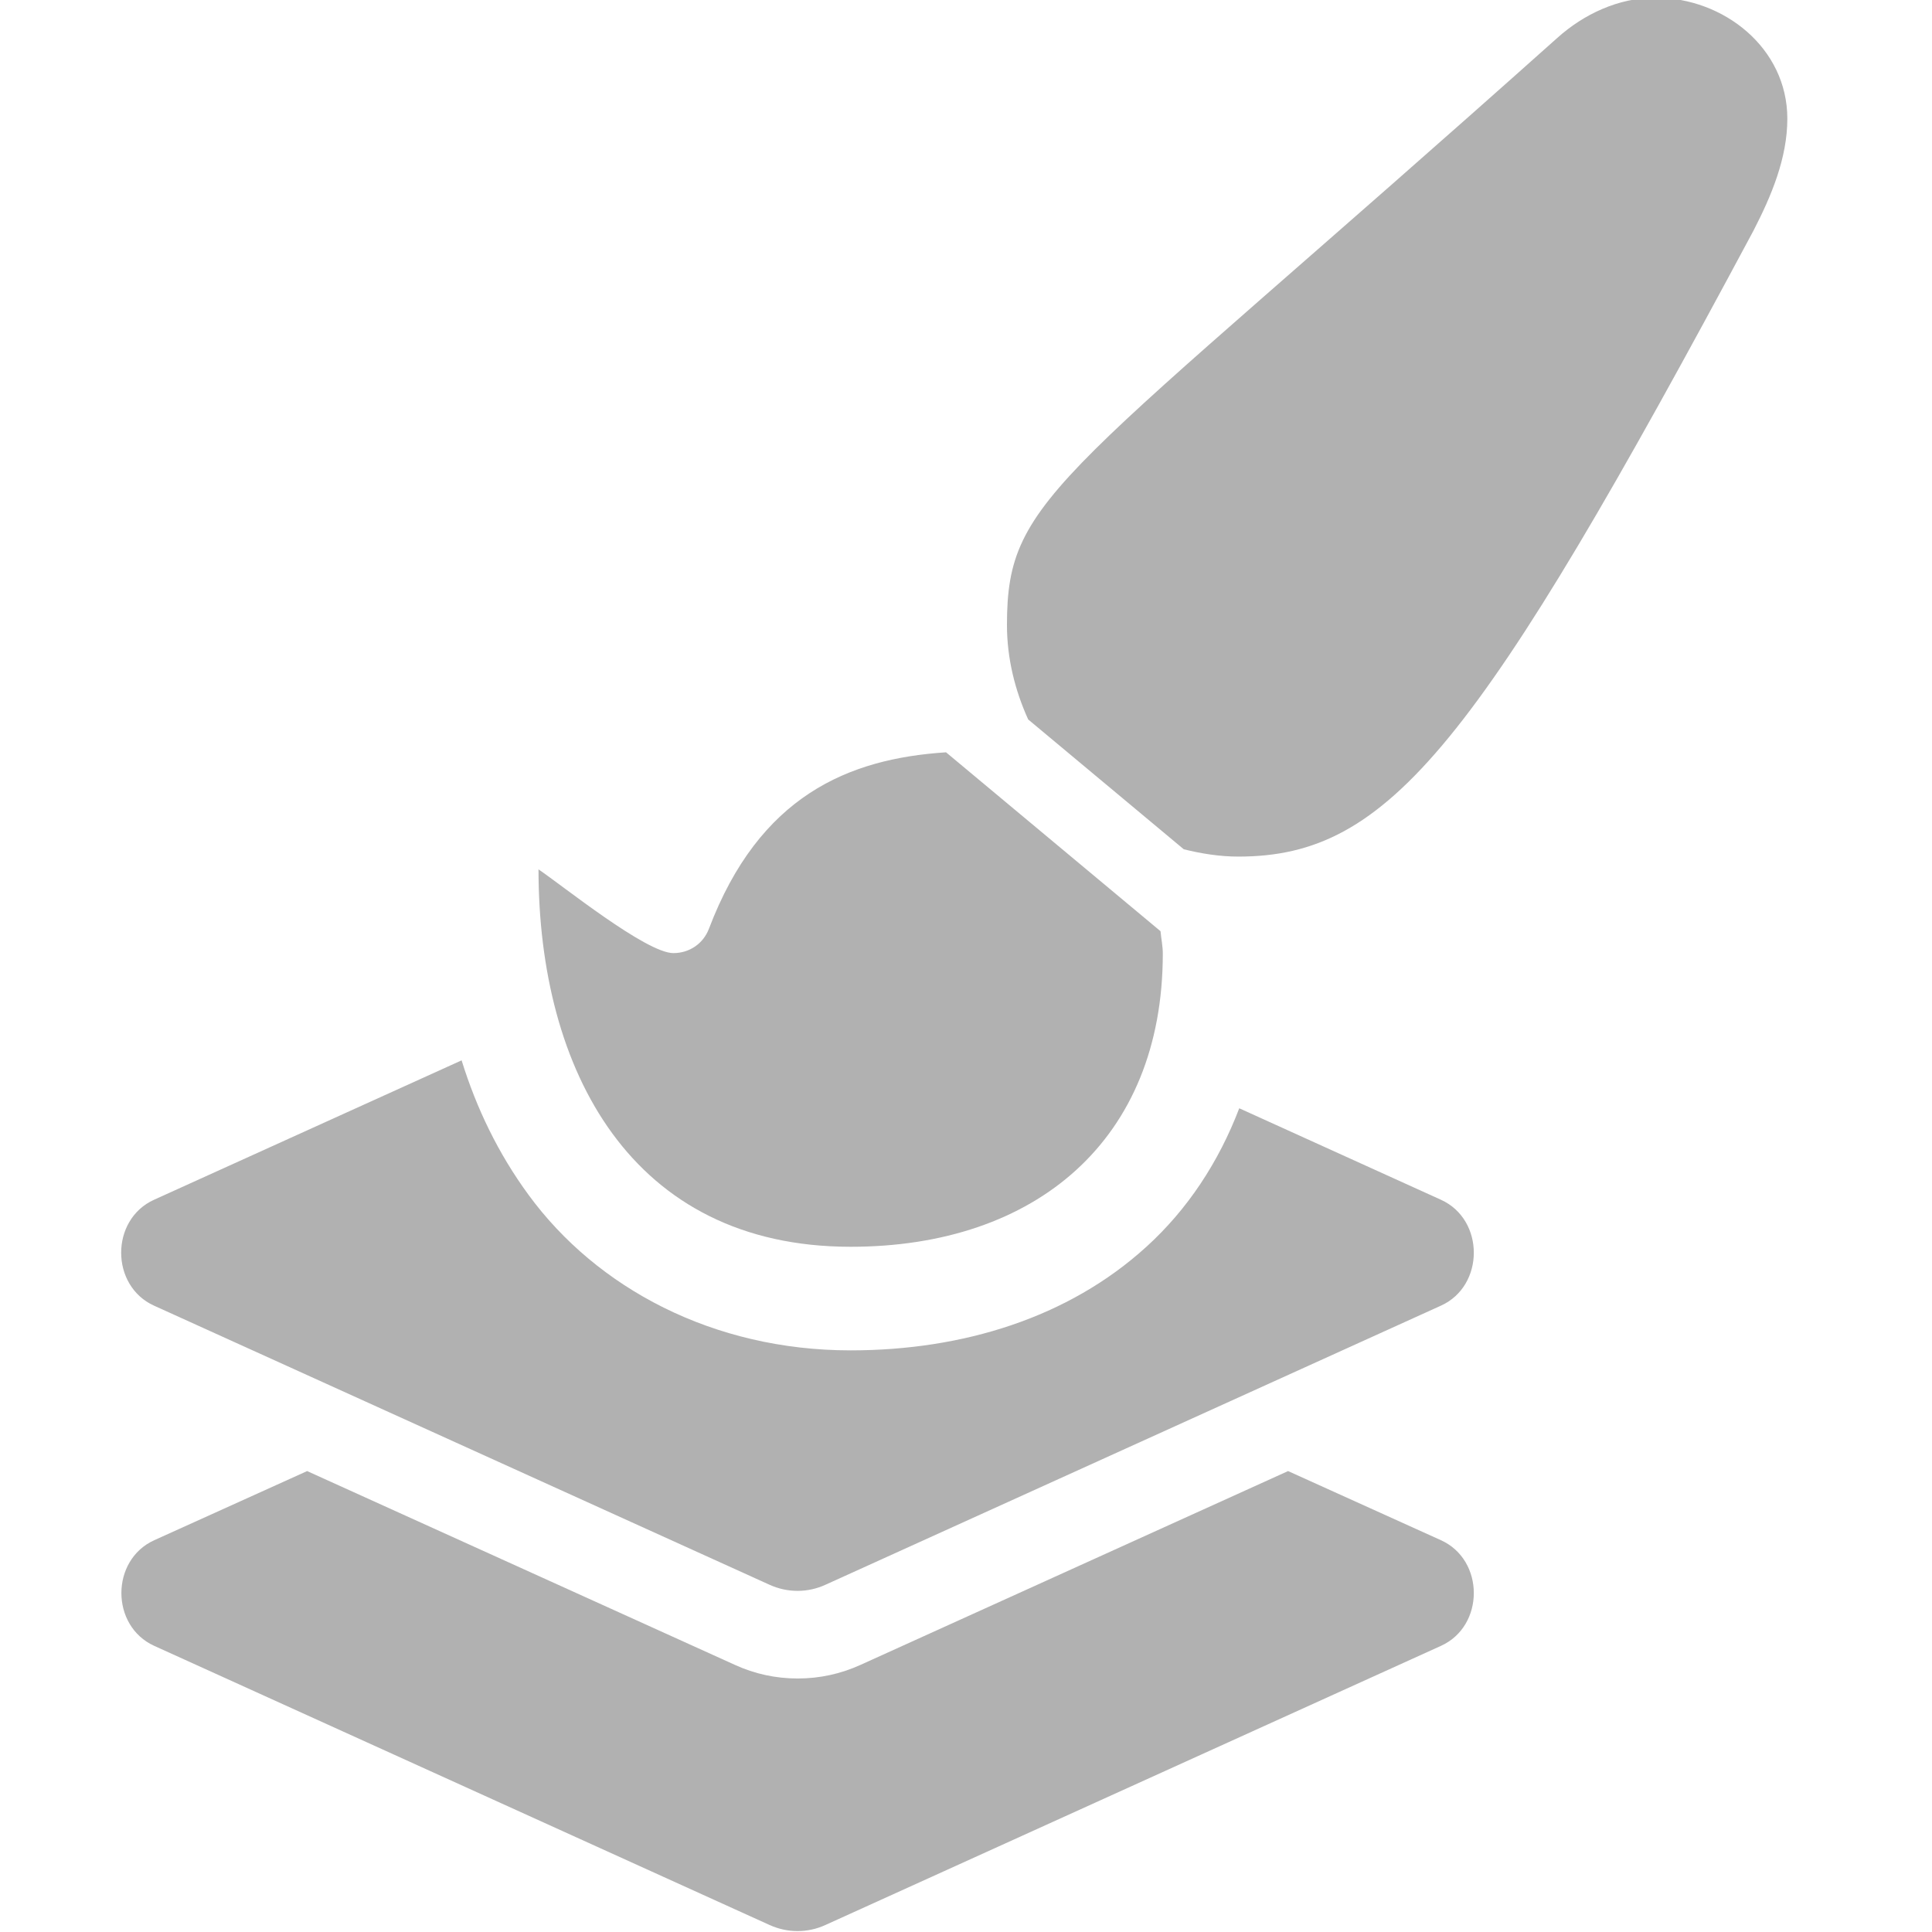
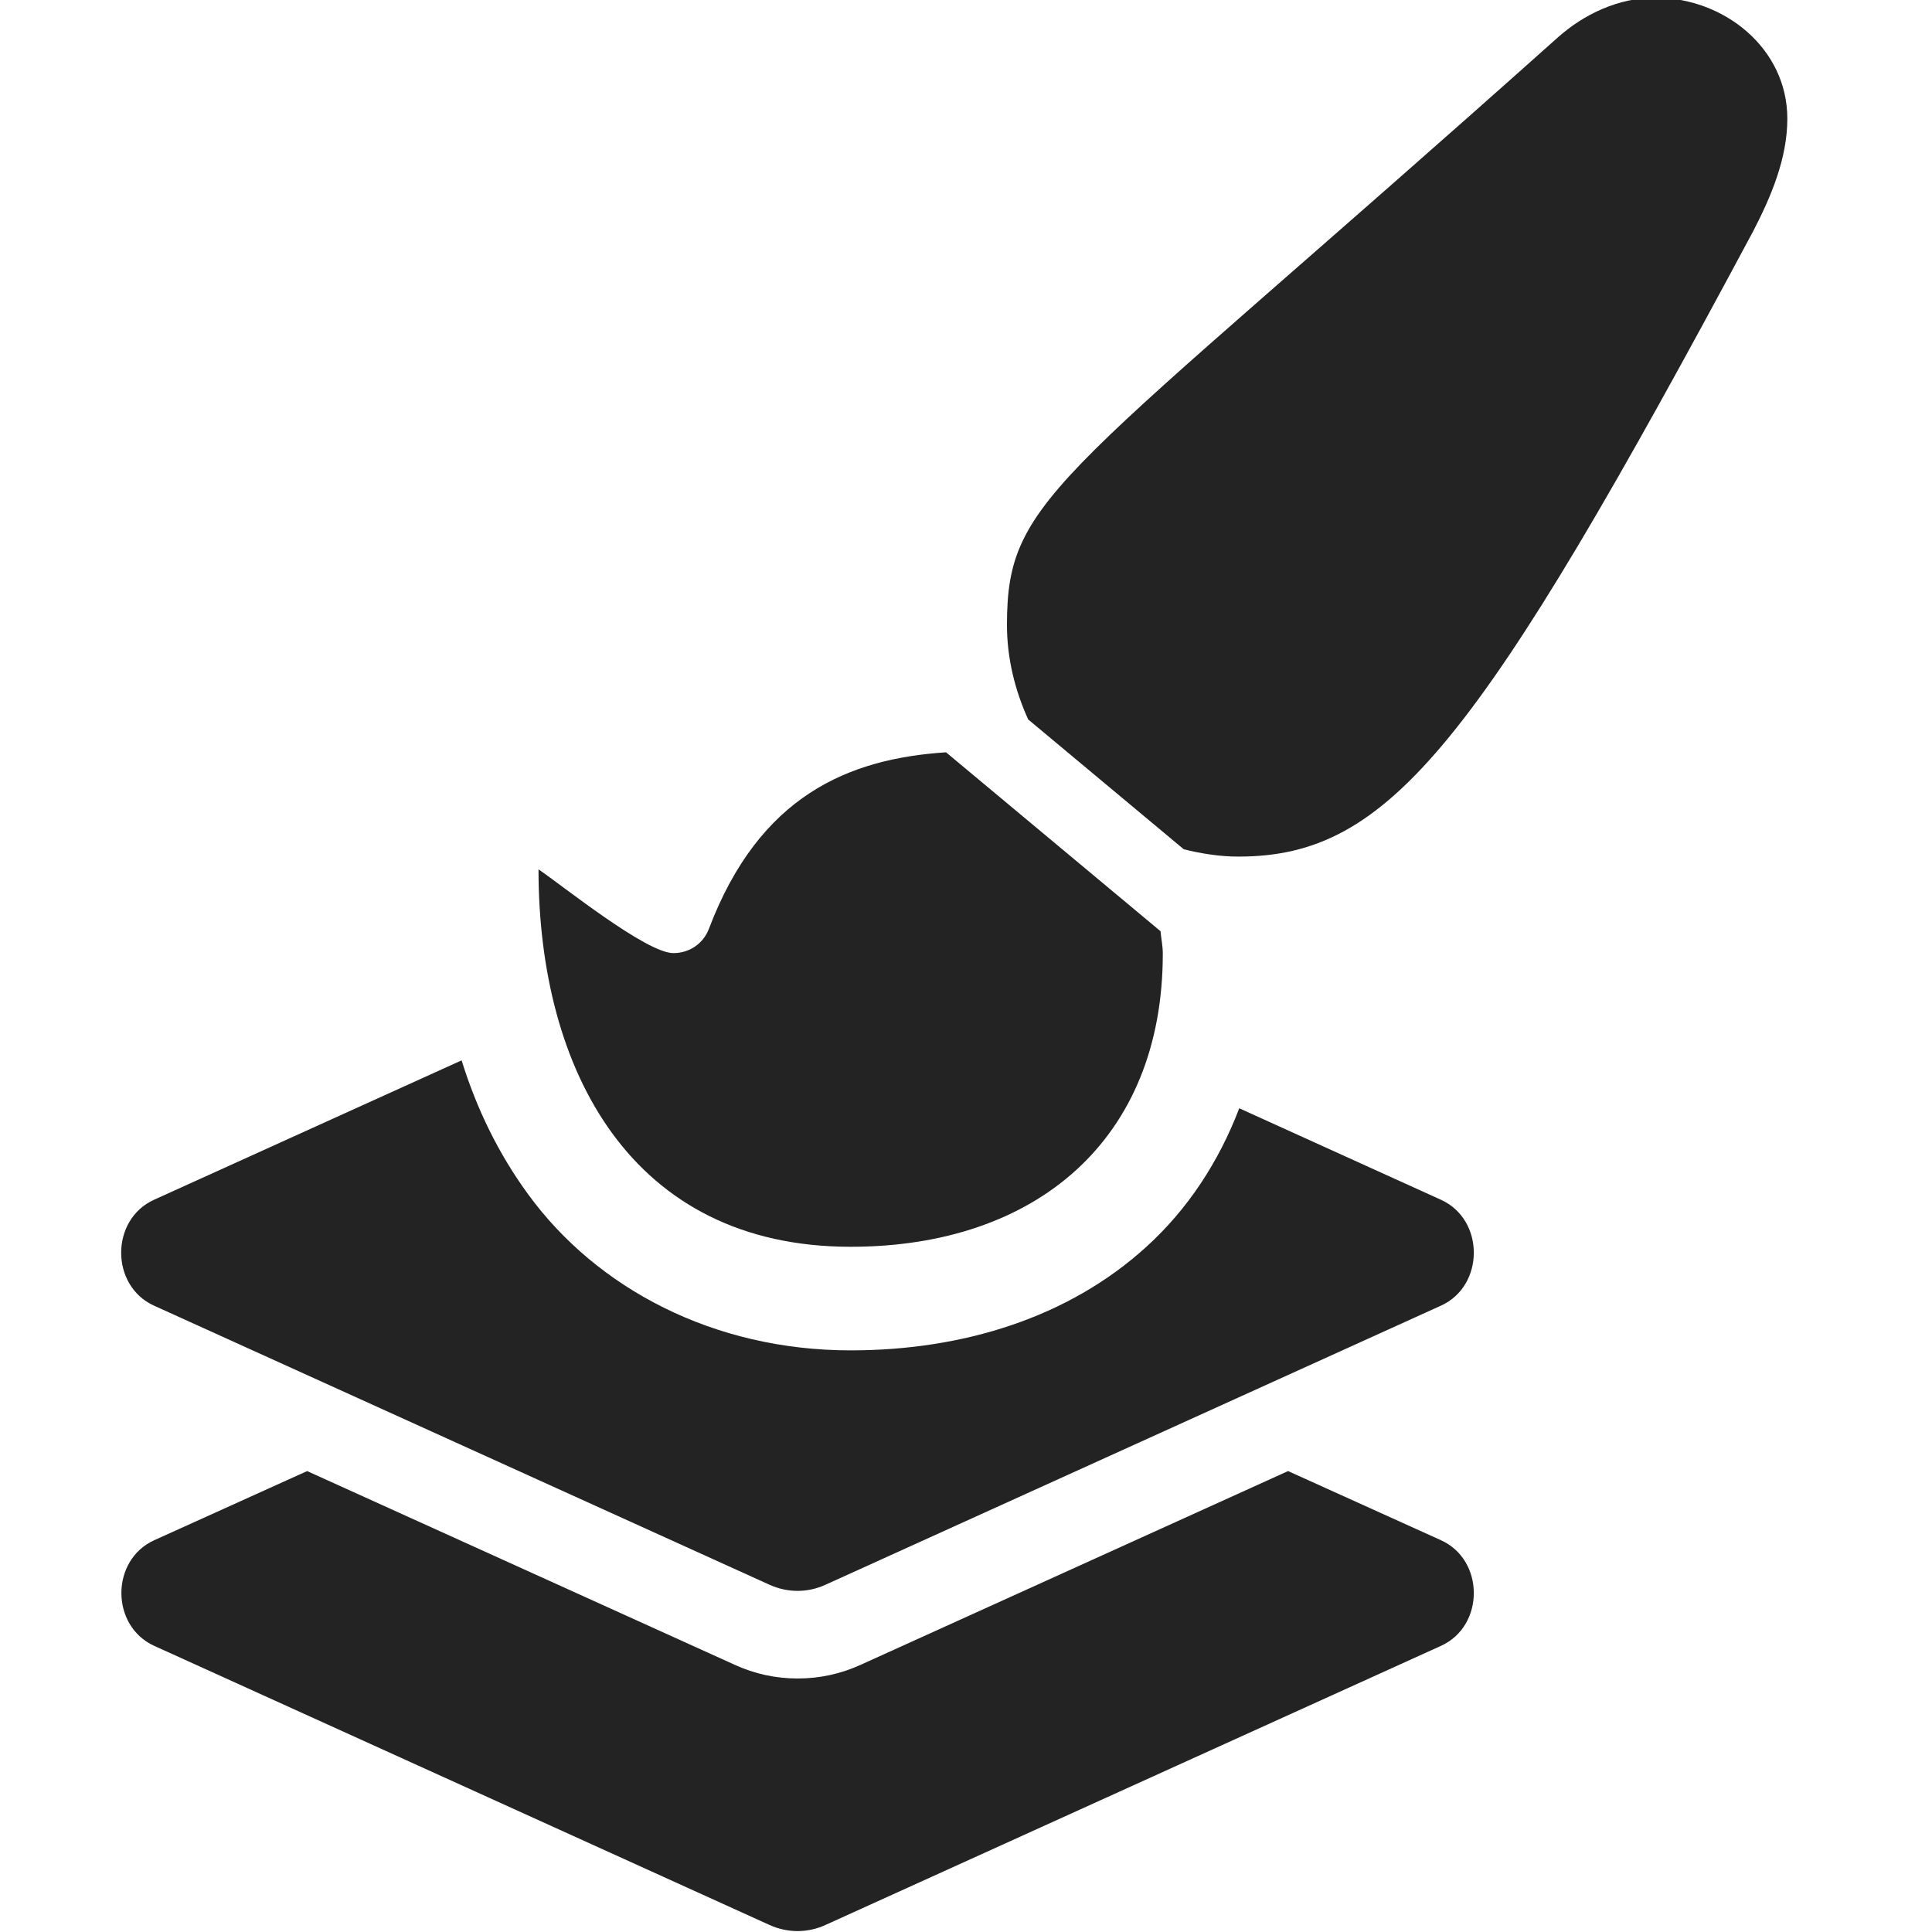
<svg xmlns="http://www.w3.org/2000/svg" width="32" height="32" viewBox="0 0 8.467 8.467" version="1.1" id="svg8">
  <defs id="defs2">
    <linearGradient id="Neutral__dark_">
      <stop style="stop-color:#232323;stop-opacity:1;" offset="0" id="stop832" />
    </linearGradient>
    <linearGradient id="linearGradient1363">
      <stop style="stop-color:#84b330;stop-opacity:1;" offset="0" id="stop1361" />
    </linearGradient>
    <style id="style1399">.cls-1{fill:#e3e3e3;}</style>
    <style id="style857">.cls-1{fill:#e52120;}.cls-1,.cls-2,.cls-3,.cls-4,.cls-5{stroke:#000;stroke-miterlimit:10;stroke-width:1.2px;}.cls-2{fill:#6dbc88;}.cls-3{fill:#701034;}.cls-4{fill:#51aae0;}.cls-5{fill:none;}</style>
    <style id="style857-2">.cls-1{fill:#e52120;}.cls-1,.cls-2,.cls-3,.cls-4,.cls-5{stroke:#000;stroke-miterlimit:10;stroke-width:1.2px;}.cls-2{fill:#6dbc88;}.cls-3{fill:#701034;}.cls-4{fill:#51aae0;}.cls-5{fill:none;}</style>
    <style id="style1399-7">.cls-1{fill:#e3e3e3;}</style>
    <style id="style1399-2">.cls-1{fill:#e3e3e3;}</style>
    <style id="style1399-8">.cls-1{fill:#e3e3e3;}</style>
    <style id="style1399-9">.cls-1{fill:#e3e3e3;}</style>
    <style id="style1399-5">.cls-1{fill:#e3e3e3;}</style>
    <style id="style857-6">.cls-1{fill:#e52120;}.cls-1,.cls-2,.cls-3,.cls-4,.cls-5{stroke:#000;stroke-miterlimit:10;stroke-width:1.2px;}.cls-2{fill:#6dbc88;}.cls-3{fill:#701034;}.cls-4{fill:#51aae0;}.cls-5{fill:none;}</style>
    <style id="style857-2-1">.cls-1{fill:#e52120;}.cls-1,.cls-2,.cls-3,.cls-4,.cls-5{stroke:#000;stroke-miterlimit:10;stroke-width:1.2px;}.cls-2{fill:#6dbc88;}.cls-3{fill:#701034;}.cls-4{fill:#51aae0;}.cls-5{fill:none;}</style>
    <style id="style1399-7-1">.cls-1{fill:#e3e3e3;}</style>
    <style id="style1399-2-5">.cls-1{fill:#e3e3e3;}</style>
    <style id="style1399-8-9">.cls-1{fill:#e3e3e3;}</style>
    <style id="style1399-9-8">.cls-1{fill:#e3e3e3;}</style>
    <style id="style1399-96">.cls-1{fill:#e3e3e3;}</style>
    <style id="style857-21">.cls-1{fill:#e52120;}.cls-1,.cls-2,.cls-3,.cls-4,.cls-5{stroke:#000;stroke-miterlimit:10;stroke-width:1.2px;}.cls-2{fill:#6dbc88;}.cls-3{fill:#701034;}.cls-4{fill:#51aae0;}.cls-5{fill:none;}</style>
    <style id="style857-2-7">.cls-1{fill:#e52120;}.cls-1,.cls-2,.cls-3,.cls-4,.cls-5{stroke:#000;stroke-miterlimit:10;stroke-width:1.2px;}.cls-2{fill:#6dbc88;}.cls-3{fill:#701034;}.cls-4{fill:#51aae0;}.cls-5{fill:none;}</style>
    <style id="style1399-7-8">.cls-1{fill:#e3e3e3;}</style>
    <style id="style1399-2-57">.cls-1{fill:#e3e3e3;}</style>
    <style id="style1399-8-4">.cls-1{fill:#e3e3e3;}</style>
    <style id="style1399-9-1">.cls-1{fill:#e3e3e3;}</style>
    <style id="style1399-5-8">.cls-1{fill:#e3e3e3;}</style>
    <style id="style857-6-5">.cls-1{fill:#e52120;}.cls-1,.cls-2,.cls-3,.cls-4,.cls-5{stroke:#000;stroke-miterlimit:10;stroke-width:1.2px;}.cls-2{fill:#6dbc88;}.cls-3{fill:#701034;}.cls-4{fill:#51aae0;}.cls-5{fill:none;}</style>
    <style id="style857-2-1-9">.cls-1{fill:#e52120;}.cls-1,.cls-2,.cls-3,.cls-4,.cls-5{stroke:#000;stroke-miterlimit:10;stroke-width:1.2px;}.cls-2{fill:#6dbc88;}.cls-3{fill:#701034;}.cls-4{fill:#51aae0;}.cls-5{fill:none;}</style>
    <style id="style1399-7-1-7">.cls-1{fill:#e3e3e3;}</style>
    <style id="style1399-2-5-5">.cls-1{fill:#e3e3e3;}</style>
    <style id="style1399-8-9-3">.cls-1{fill:#e3e3e3;}</style>
    <style id="style1399-9-8-8">.cls-1{fill:#e3e3e3;}</style>
    <style id="style1399-85">.cls-1{fill:#e3e3e3;}</style>
    <style id="style1399-1">.cls-1{fill:#e3e3e3;}</style>
    <style id="style1399-5-6">.cls-1{fill:#e3e3e3;}</style>
    <style id="style1399-8-1">.cls-1{fill:#e3e3e3;}</style>
    <style id="style1399-4">.cls-1{fill:#e3e3e3;}</style>
    <style id="style857-4">.cls-1{fill:#e52120;}.cls-1,.cls-2,.cls-3,.cls-4,.cls-5{stroke:#000;stroke-miterlimit:10;stroke-width:1.2px;}.cls-2{fill:#6dbc88;}.cls-3{fill:#701034;}.cls-4{fill:#51aae0;}.cls-5{fill:none;}</style>
    <style id="style857-2-4">.cls-1{fill:#e52120;}.cls-1,.cls-2,.cls-3,.cls-4,.cls-5{stroke:#000;stroke-miterlimit:10;stroke-width:1.2px;}.cls-2{fill:#6dbc88;}.cls-3{fill:#701034;}.cls-4{fill:#51aae0;}.cls-5{fill:none;}</style>
    <style id="style1399-7-4">.cls-1{fill:#e3e3e3;}</style>
    <style id="style1399-2-7">.cls-1{fill:#e3e3e3;}</style>
    <style id="style1399-8-6">.cls-1{fill:#e3e3e3;}</style>
    <style id="style1399-9-3">.cls-1{fill:#e3e3e3;}</style>
    <style id="style1399-5-1">.cls-1{fill:#e3e3e3;}</style>
    <style id="style857-6-7">.cls-1{fill:#e52120;}.cls-1,.cls-2,.cls-3,.cls-4,.cls-5{stroke:#000;stroke-miterlimit:10;stroke-width:1.2px;}.cls-2{fill:#6dbc88;}.cls-3{fill:#701034;}.cls-4{fill:#51aae0;}.cls-5{fill:none;}</style>
    <style id="style857-2-1-5">.cls-1{fill:#e52120;}.cls-1,.cls-2,.cls-3,.cls-4,.cls-5{stroke:#000;stroke-miterlimit:10;stroke-width:1.2px;}.cls-2{fill:#6dbc88;}.cls-3{fill:#701034;}.cls-4{fill:#51aae0;}.cls-5{fill:none;}</style>
    <style id="style1399-7-1-9">.cls-1{fill:#e3e3e3;}</style>
    <style id="style1399-2-5-6">.cls-1{fill:#e3e3e3;}</style>
    <style id="style1399-8-9-2">.cls-1{fill:#e3e3e3;}</style>
    <style id="style1399-9-8-1">.cls-1{fill:#e3e3e3;}</style>
    <style id="style1399-88">.cls-1{fill:#e3e3e3;}</style>
    <style id="style1399-889">.cls-1{fill:#e3e3e3;}</style>
    <style id="style1399-0">.cls-1{fill:#e3e3e3;}</style>
  </defs>
-   <path id="path885" style="fill:#b1b1b1;fill-opacity:1;stroke-width:0.012" d="M 2.023,4.647 0.675,5.258 c -0.192,0.087 -0.192,0.377 0,0.464 L 3.372,6.945 c 0.079,0.036 0.168,0.036 0.246,0 L 6.315,5.722 c 0.192,-0.087 0.192,-0.377 0,-0.464 L 5.431,4.857 C 5.341,5.093 5.204,5.301 5.023,5.465 4.683,5.774 4.221,5.918 3.728,5.918 3.125,5.918 2.615,5.645 2.316,5.236 2.184,5.056 2.088,4.857 2.023,4.647 Z" />
-   <path style="fill:#b1b1b1;fill-opacity:1;stroke-width:0.012" d="M 6.315,6.75 5.645,6.447 3.772,7.296 c -0.088,0.04 -0.18,0.06 -0.276,0.06 -0.096,0 -0.189,-0.02 -0.276,-0.06 L 1.346,6.447 0.676,6.75 c -0.192,0.087 -0.192,0.376 0,0.463 L 3.372,8.436 c 0.079,0.036 0.168,0.036 0.246,0 L 6.315,7.213 c 0.192,-0.087 0.192,-0.376 0,-0.463 z" id="path835" />
+   <path id="path885" style="fill:#232323;fill-opacity:1;stroke-width:0.012" d="M 2.023,4.647 0.675,5.258 c -0.192,0.087 -0.192,0.377 0,0.464 L 3.372,6.945 c 0.079,0.036 0.168,0.036 0.246,0 L 6.315,5.722 c 0.192,-0.087 0.192,-0.377 0,-0.464 L 5.431,4.857 C 5.341,5.093 5.204,5.301 5.023,5.465 4.683,5.774 4.221,5.918 3.728,5.918 3.125,5.918 2.615,5.645 2.316,5.236 2.184,5.056 2.088,4.857 2.023,4.647 Z" />
+   <path style="fill:#232323;fill-opacity:1;stroke-width:0.012" d="M 6.315,6.75 5.645,6.447 3.772,7.296 c -0.088,0.04 -0.18,0.06 -0.276,0.06 -0.096,0 -0.189,-0.02 -0.276,-0.06 L 1.346,6.447 0.676,6.75 c -0.192,0.087 -0.192,0.376 0,0.463 L 3.372,8.436 c 0.079,0.036 0.168,0.036 0.246,0 L 6.315,7.213 c 0.192,-0.087 0.192,-0.376 0,-0.463 z" id="path835" />
  <style id="style815" type="text/css">
	.st0{fill:#00005B;}
	.st1{fill:#9999FF;}
</style>
  <style id="style815-2" type="text/css">
	.st0{fill:#00005B;}
	.st1{fill:#9999FF;}
</style>
  <style type="text/css" id="style815-4">
	.st0{fill:#00005B;}
	.st1{fill:#9999FF;}
</style>
  <style type="text/css" id="style815-2-4">
	.st0{fill:#00005B;}
	.st1{fill:#9999FF;}
</style>
  <style type="text/css" id="style815-43">
	.st0{fill:#00005B;}
	.st1{fill:#9999FF;}
</style>
  <style type="text/css" id="style815-2-3">
	.st0{fill:#00005B;}
	.st1{fill:#9999FF;}
</style>
  <style id="style815-4-3" type="text/css">
	.st0{fill:#00005B;}
	.st1{fill:#9999FF;}
</style>
  <style id="style815-2-4-8" type="text/css">
	.st0{fill:#00005B;}
	.st1{fill:#9999FF;}
</style>
  <style type="text/css" id="style815-1">
	.st0{fill:#00005B;}
	.st1{fill:#9999FF;}
</style>
  <style type="text/css" id="style815-2-8">
	.st0{fill:#00005B;}
	.st1{fill:#9999FF;}
</style>
  <style id="style815-4-5" type="text/css">
	.st0{fill:#00005B;}
	.st1{fill:#9999FF;}
</style>
  <style id="style815-2-4-9" type="text/css">
	.st0{fill:#00005B;}
	.st1{fill:#9999FF;}
</style>
-   <path d="m 4.146,3.297 c -0.429,0.028 -0.818,0.191 -1.039,0.773 -0.025,0.066 -0.086,0.107 -0.156,0.107 -0.119,0 -0.486,-0.296 -0.591,-0.367 1.212e-4,0.88 0.406,1.654 1.368,1.654 0.811,0 1.368,-0.468 1.368,-1.285 0,-0.033 -0.007,-0.065 -0.01,-0.098 z m 3.109,-3.307 c -0.162,0 -0.314,0.072 -0.43,0.176 C 4.64,2.118 4.413,2.164 4.413,2.739 c 0,0.146 0.035,0.286 0.093,0.414 l 0.682,0.569 c 0.077,0.019 0.157,0.032 0.239,0.032 0.664,0 1.049,-0.486 2.257,-2.742 0.079,-0.153 0.149,-0.319 0.149,-0.492 0,-0.309 -0.278,-0.53 -0.578,-0.53 z" id="path1765" style="fill:#b1b1b1;fill-opacity:1;stroke-width:0.011" />
+   <path d="m 4.146,3.297 c -0.429,0.028 -0.818,0.191 -1.039,0.773 -0.025,0.066 -0.086,0.107 -0.156,0.107 -0.119,0 -0.486,-0.296 -0.591,-0.367 1.212e-4,0.88 0.406,1.654 1.368,1.654 0.811,0 1.368,-0.468 1.368,-1.285 0,-0.033 -0.007,-0.065 -0.01,-0.098 z m 3.109,-3.307 c -0.162,0 -0.314,0.072 -0.43,0.176 C 4.64,2.118 4.413,2.164 4.413,2.739 c 0,0.146 0.035,0.286 0.093,0.414 l 0.682,0.569 c 0.077,0.019 0.157,0.032 0.239,0.032 0.664,0 1.049,-0.486 2.257,-2.742 0.079,-0.153 0.149,-0.319 0.149,-0.492 0,-0.309 -0.278,-0.53 -0.578,-0.53 z" id="path1765" style="fill:#232323;fill-opacity:1;stroke-width:0.011" />
</svg>
